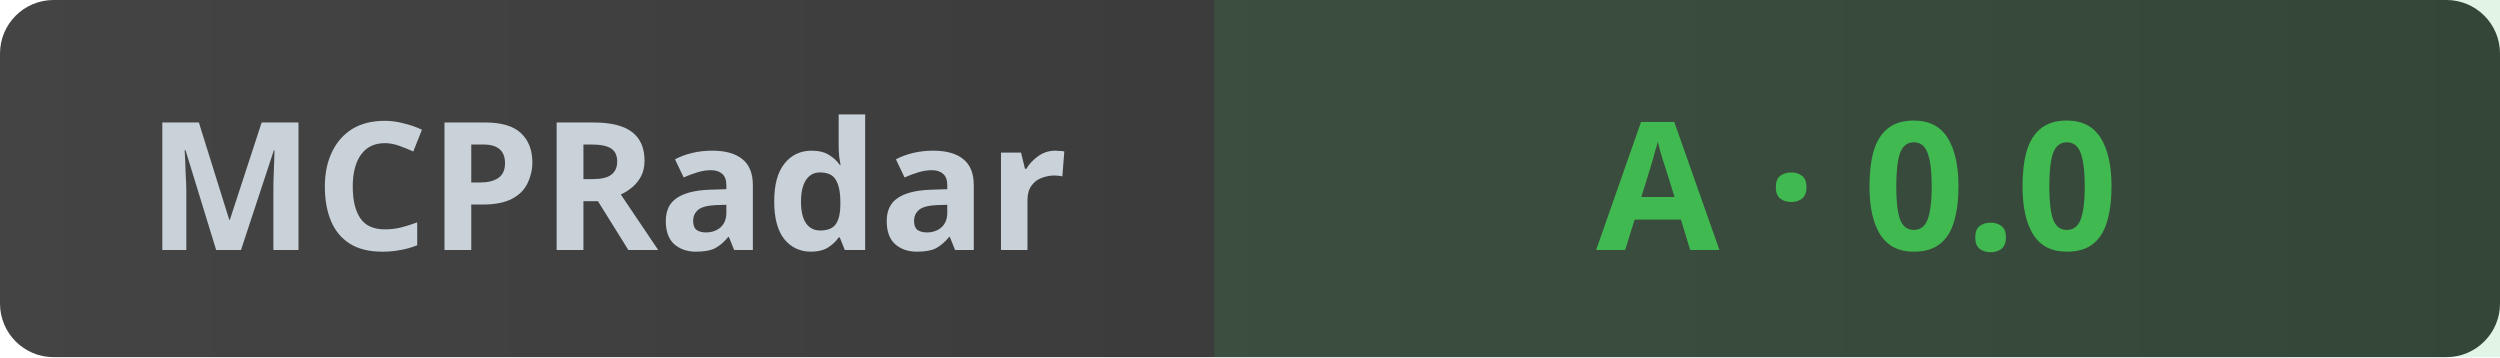
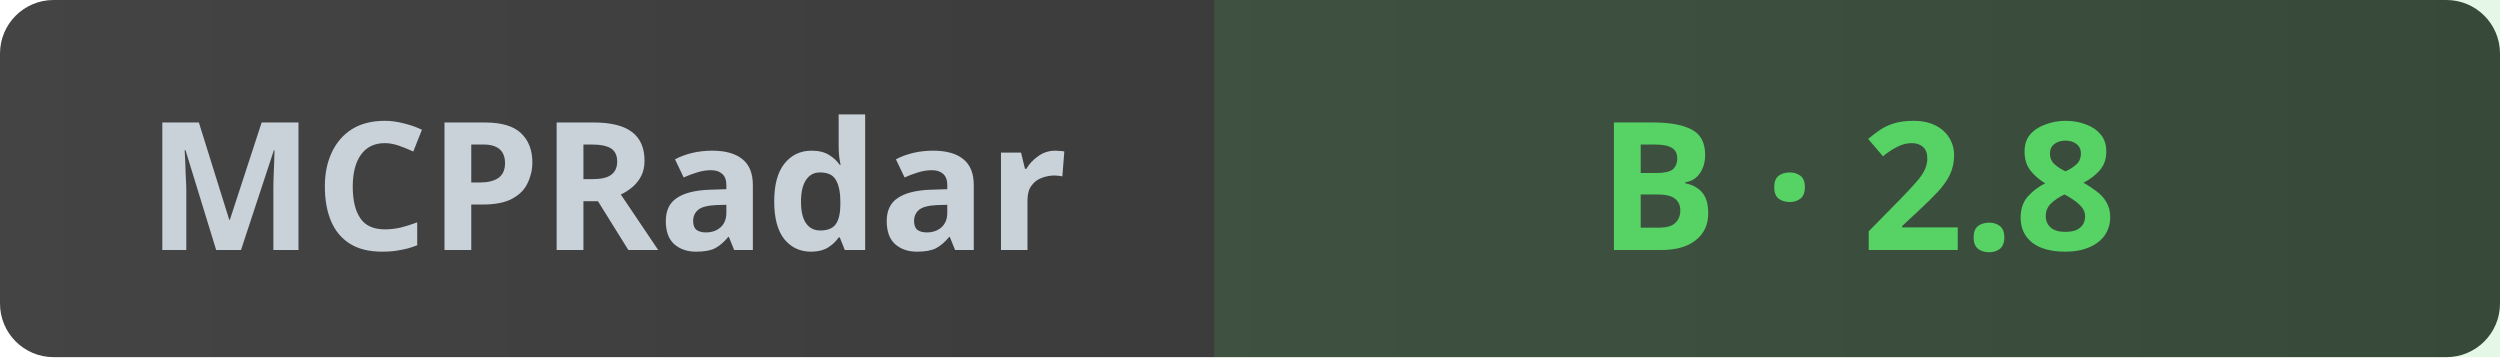
- <svg xmlns="http://www.w3.org/2000/svg" width="140" height="20" role="img" aria-label="MCPRadar Security: A - 0.0/10">
+ <svg xmlns="http://www.w3.org/2000/svg" width="140" height="20" role="img" aria-label="MCPRadar Security: B - 2.8/10">
  <linearGradient id="bg" x1="0" y1="0" x2="1" y2="0">
    <stop offset="0%" stop-color="#444" />
    <stop offset="100%" stop-color="#333" />
  </linearGradient>
  <rect width="140" height="20" rx="3" fill="url(#bg)" />
-   <rect x="68" width="72" height="20" fill="#3fb950" fill-opacity="0.15" />
+   <rect x="68" width="72" height="20" fill="#56d364" fill-opacity="0.15" />
  <text x="34" y="14" fill="#c9d1d9" font-size="10" font-family="sans-serif" text-anchor="middle" font-weight="600">MCPRadar</text>
-   <text x="104" y="14" fill="#3fb950" font-size="10" font-family="sans-serif" text-anchor="middle" font-weight="600">A · 0.0</text>
+   <text x="104" y="14" fill="#56d364" font-size="10" font-family="sans-serif" text-anchor="middle" font-weight="600">B · 2.8</text>
</svg>
